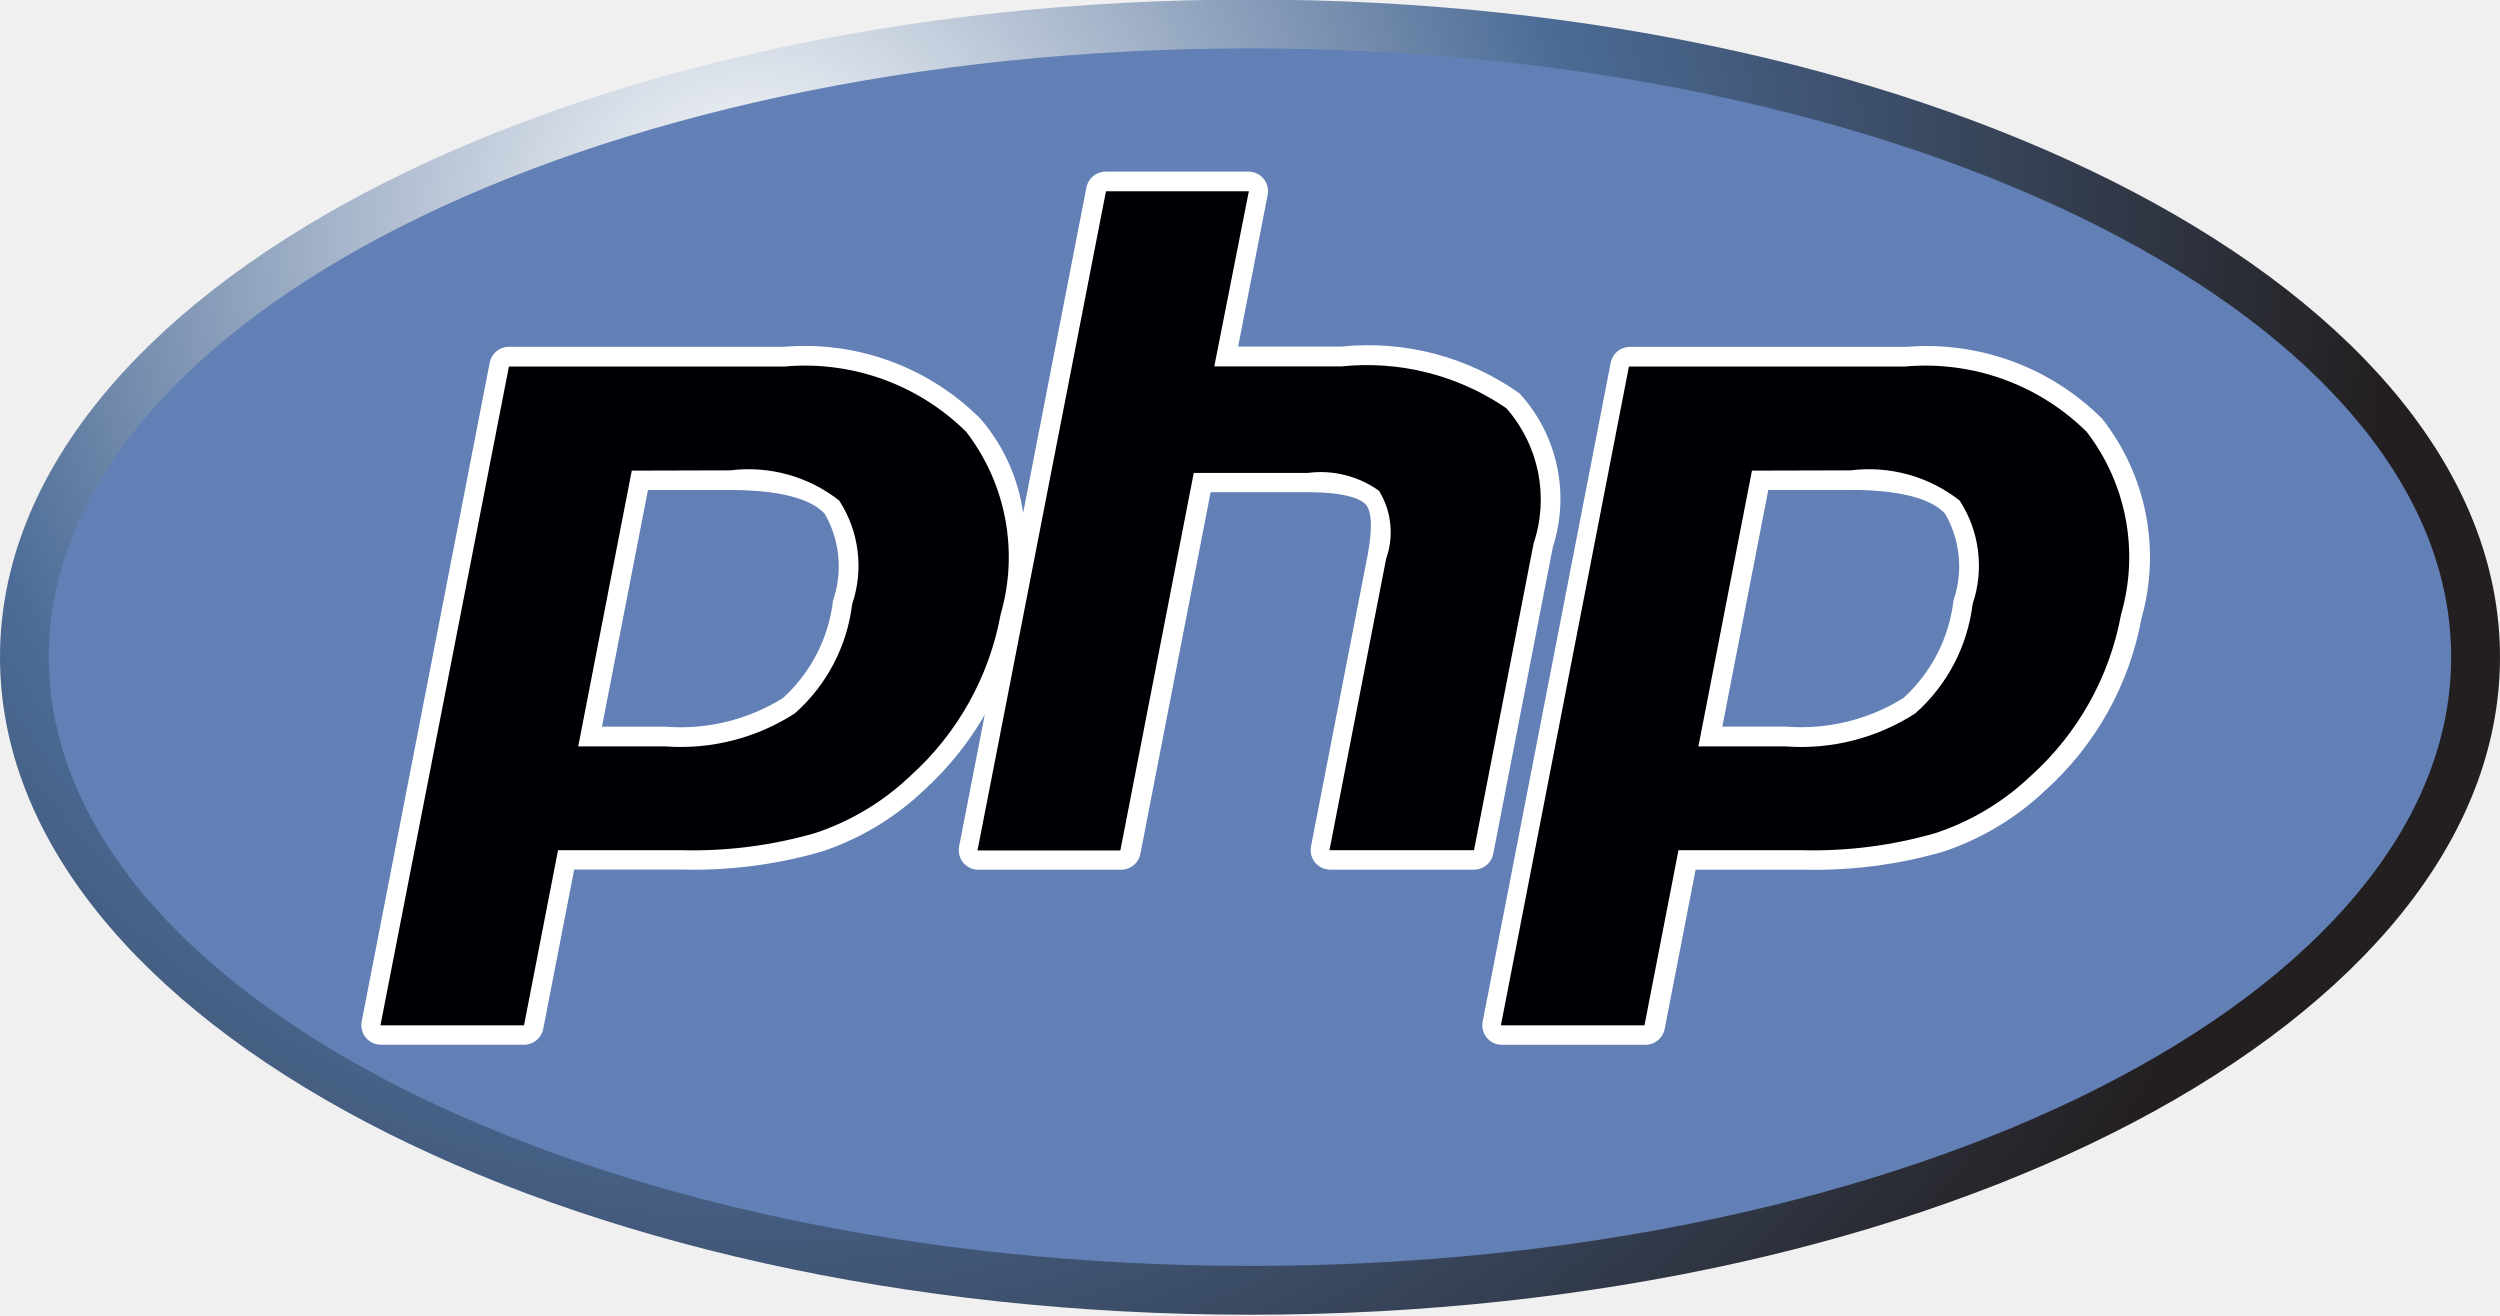
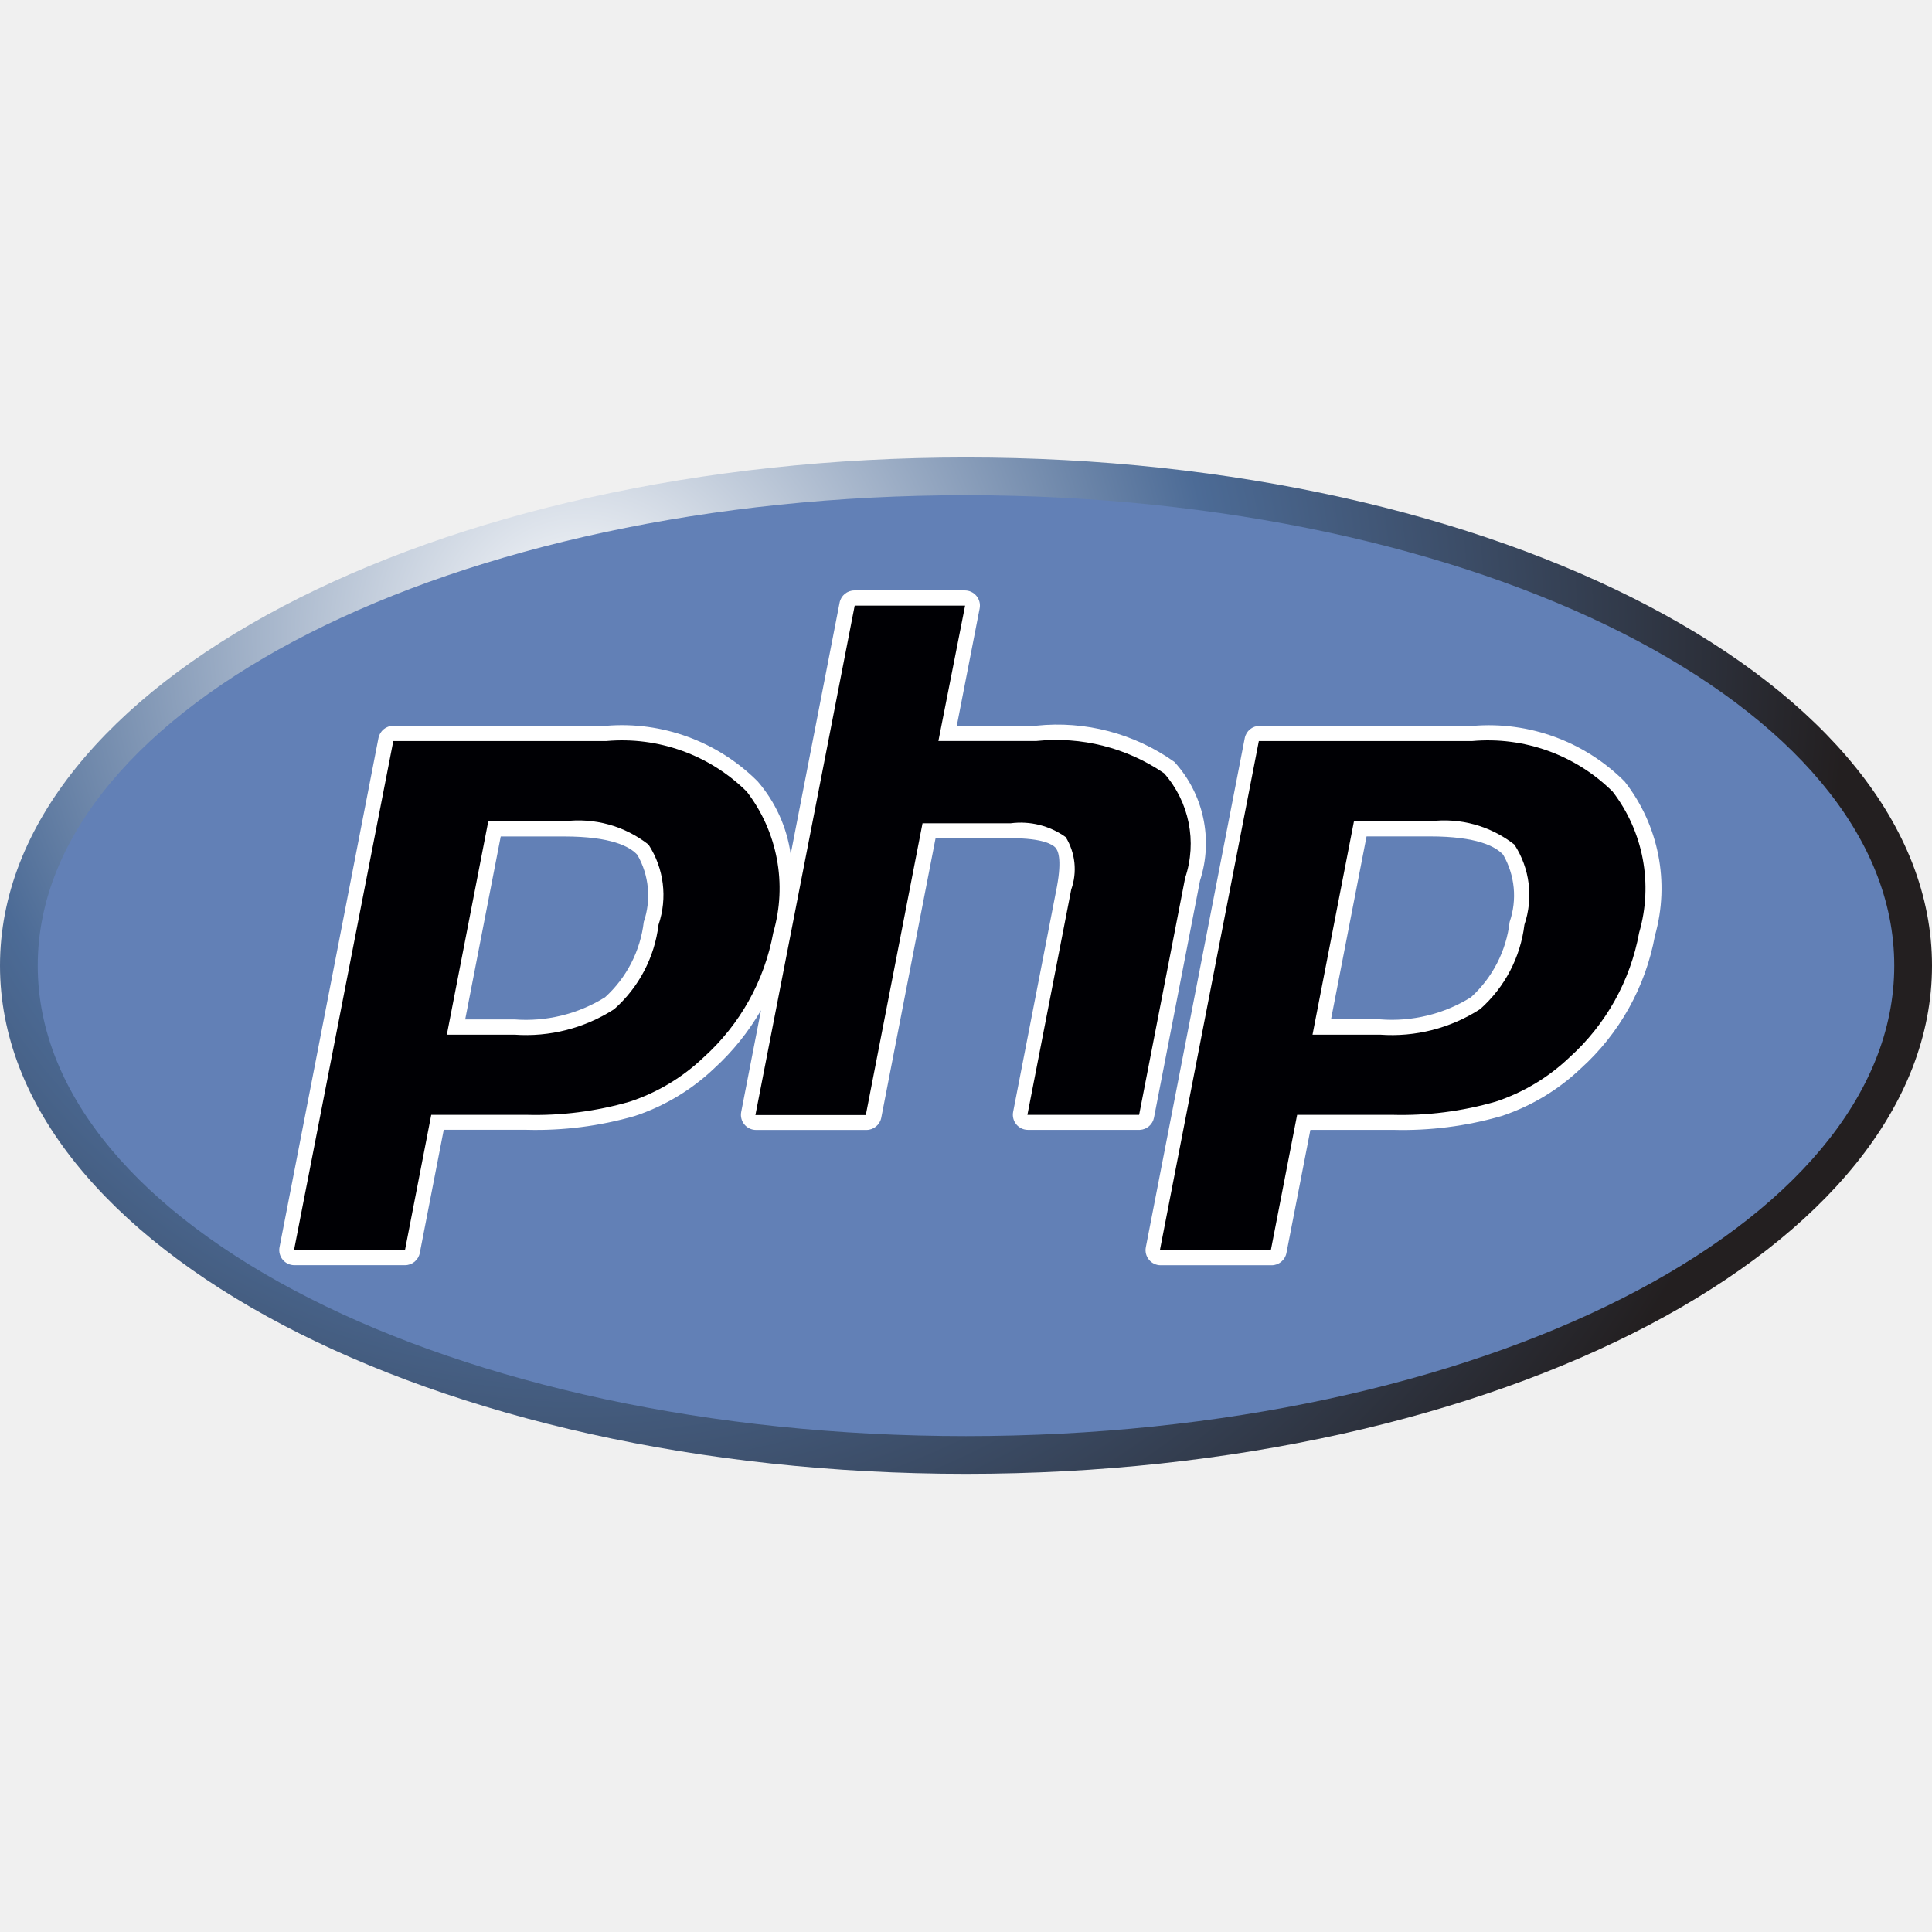
- <svg xmlns="http://www.w3.org/2000/svg" viewBox="2 8.64 28 14.73">
+ <svg xmlns="http://www.w3.org/2000/svg" width="20px" height="20px" viewBox="2 8.64 28 14.73">
  <defs>
    <radialGradient id="a" cx="-16.114" cy="20.532" r="18.384" gradientTransform="translate(26.52 -9.307)" gradientUnits="userSpaceOnUse">
      <stop offset="0" stop-color="#ffffff" />
      <stop offset="0.5" stop-color="#4c6b96" />
      <stop offset="1" stop-color="#231f20" />
    </radialGradient>
  </defs>
  <ellipse cx="16" cy="16" rx="14" ry="7.365" style="fill:url(#a)" />
  <ellipse cx="16" cy="16" rx="13.453" ry="6.818" style="fill:#6280b6" />
  <path d="M18.725,18.2l.667-3.434a1.752,1.752,0,0,0-.372-1.719,2.929,2.929,0,0,0-2-.525H15.867l.331-1.7a.219.219,0,0,0-.215-.26h-1.6a.219.219,0,0,0-.215.177l-.709,3.646a2.051,2.051,0,0,0-.477-1.054,2.783,2.783,0,0,0-2.2-.807H7.7a.219.219,0,0,0-.215.177l-1.434,7.38a.219.219,0,0,0,.215.26H7.869a.219.219,0,0,0,.215-.177l.347-1.785h1.2a5.167,5.167,0,0,0,1.568-.2,3.068,3.068,0,0,0,1.15-.689,3.538,3.538,0,0,0,.68-.844l-.287,1.475a.219.219,0,0,0,.215.26h1.6a.219.219,0,0,0,.215-.177l.787-4.051h1.094c.466,0,.6.093.64.133s.1.165.025.569l-.635,3.265a.219.219,0,0,0,.215.26h1.62A.219.219,0,0,0,18.725,18.2ZM11.33,15.366a1.749,1.749,0,0,1-.561,1.092,2.171,2.171,0,0,1-1.315.321H8.742l.515-2.651h.921c.677,0,.949.145,1.059.266A1.181,1.181,0,0,1,11.33,15.366Z" style="fill:#fff" />
  <path d="M25.546,13.332a2.783,2.783,0,0,0-2.2-.807H20.255a.219.219,0,0,0-.215.177l-1.434,7.38a.219.219,0,0,0,.215.26h1.608a.219.219,0,0,0,.215-.177l.347-1.785h1.2a5.167,5.167,0,0,0,1.568-.2,3.068,3.068,0,0,0,1.15-.689,3.425,3.425,0,0,0,1.076-1.927A2.512,2.512,0,0,0,25.546,13.332Zm-1.667,2.034a1.749,1.749,0,0,1-.561,1.092A2.171,2.171,0,0,1,22,16.778H21.29l.515-2.651h.921c.677,0,.949.145,1.059.266A1.181,1.181,0,0,1,23.879,15.366Z" style="fill:#fff" />
  <path d="M10.178,13.908a1.645,1.645,0,0,1,1.221.338,1.34,1.34,0,0,1,.145,1.161,1.945,1.945,0,0,1-.642,1.223A2.361,2.361,0,0,1,9.454,17H8.476l.6-3.089ZM6.261,20.124H7.869l.381-1.962H9.627a4.931,4.931,0,0,0,1.5-.191,2.84,2.84,0,0,0,1.07-.642,3.207,3.207,0,0,0,1.01-1.808,2.3,2.3,0,0,0-.385-2.044,2.568,2.568,0,0,0-2.035-.732H7.7Z" style="fill:#000004" />
  <path d="M14.387,10.782h1.6L15.6,12.744h1.421a2.767,2.767,0,0,1,1.85.468,1.548,1.548,0,0,1,.305,1.516l-.667,3.434H16.89l.635-3.265a.886.886,0,0,0-.08-.76,1.121,1.121,0,0,0-.8-.2H15.37l-.822,4.228h-1.6Z" style="fill:#000004" />
  <path d="M22.727,13.908a1.645,1.645,0,0,1,1.221.338,1.34,1.34,0,0,1,.145,1.161,1.945,1.945,0,0,1-.642,1.223A2.361,2.361,0,0,1,22,17h-.978l.6-3.089ZM18.81,20.124h1.608l.381-1.962h1.377a4.931,4.931,0,0,0,1.5-.191,2.84,2.84,0,0,0,1.07-.642,3.207,3.207,0,0,0,1.01-1.808,2.3,2.3,0,0,0-.385-2.044,2.568,2.568,0,0,0-2.035-.732H20.244Z" style="fill:#000004" />
</svg>
